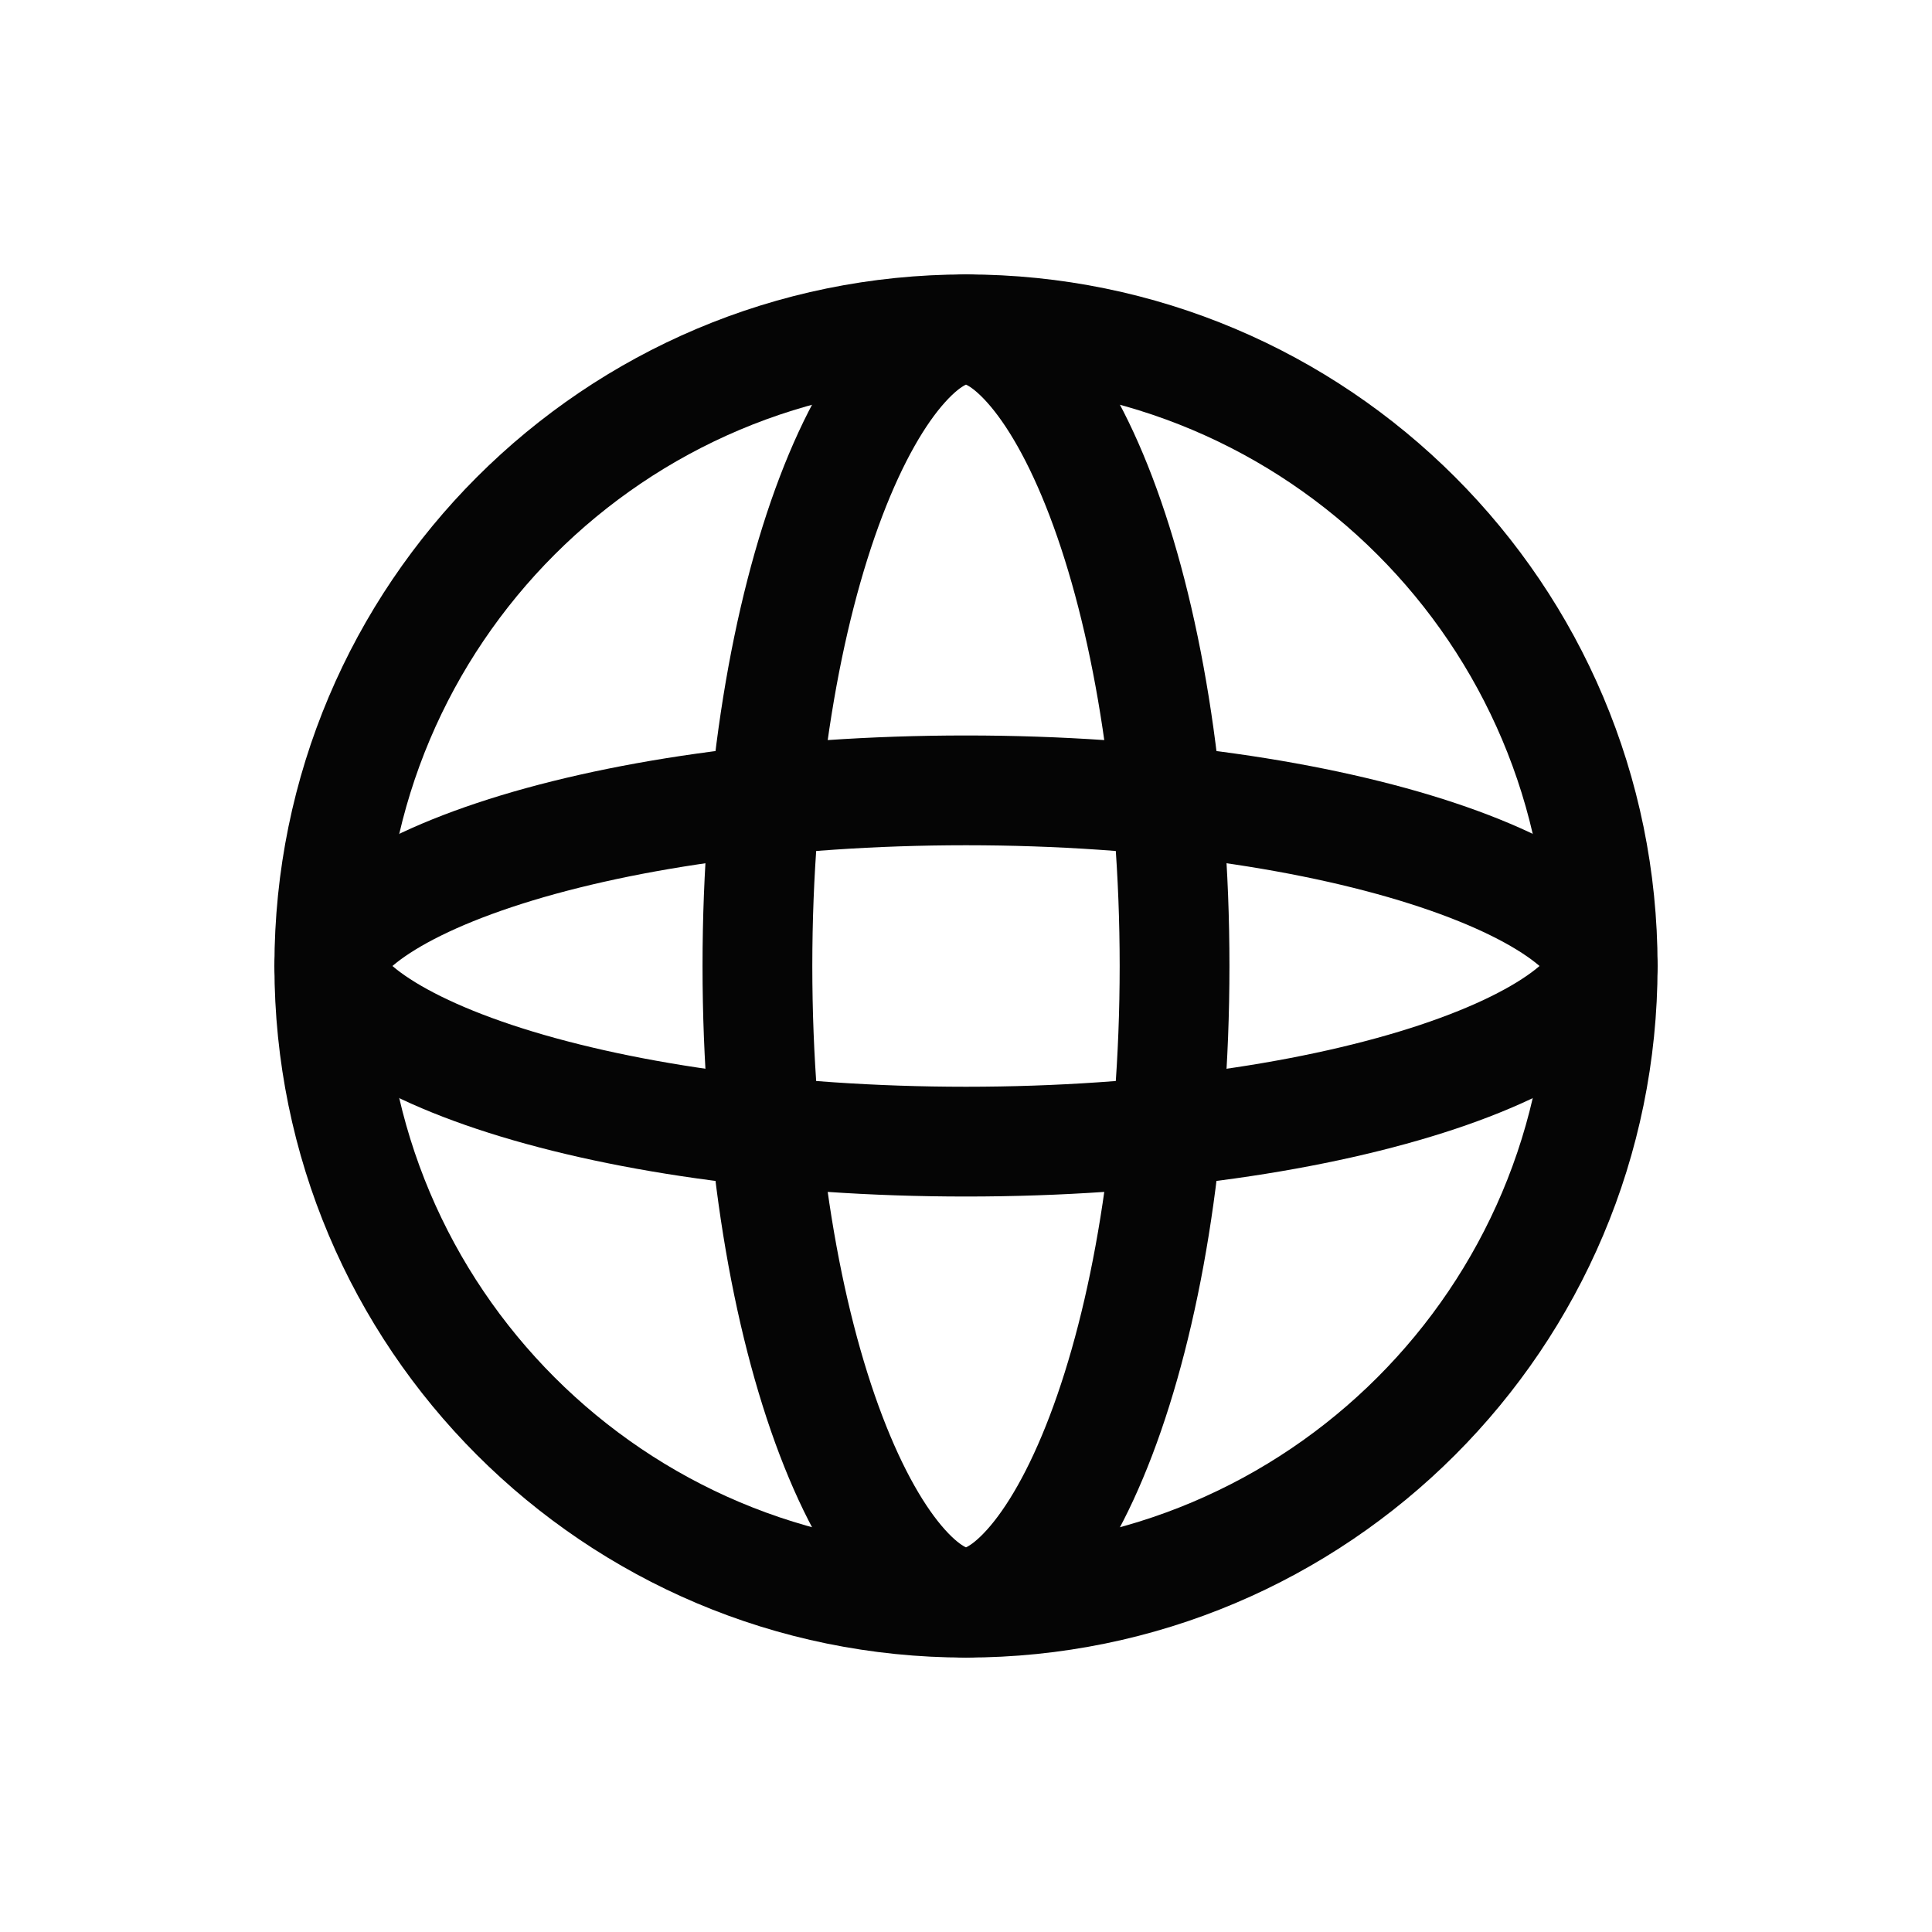
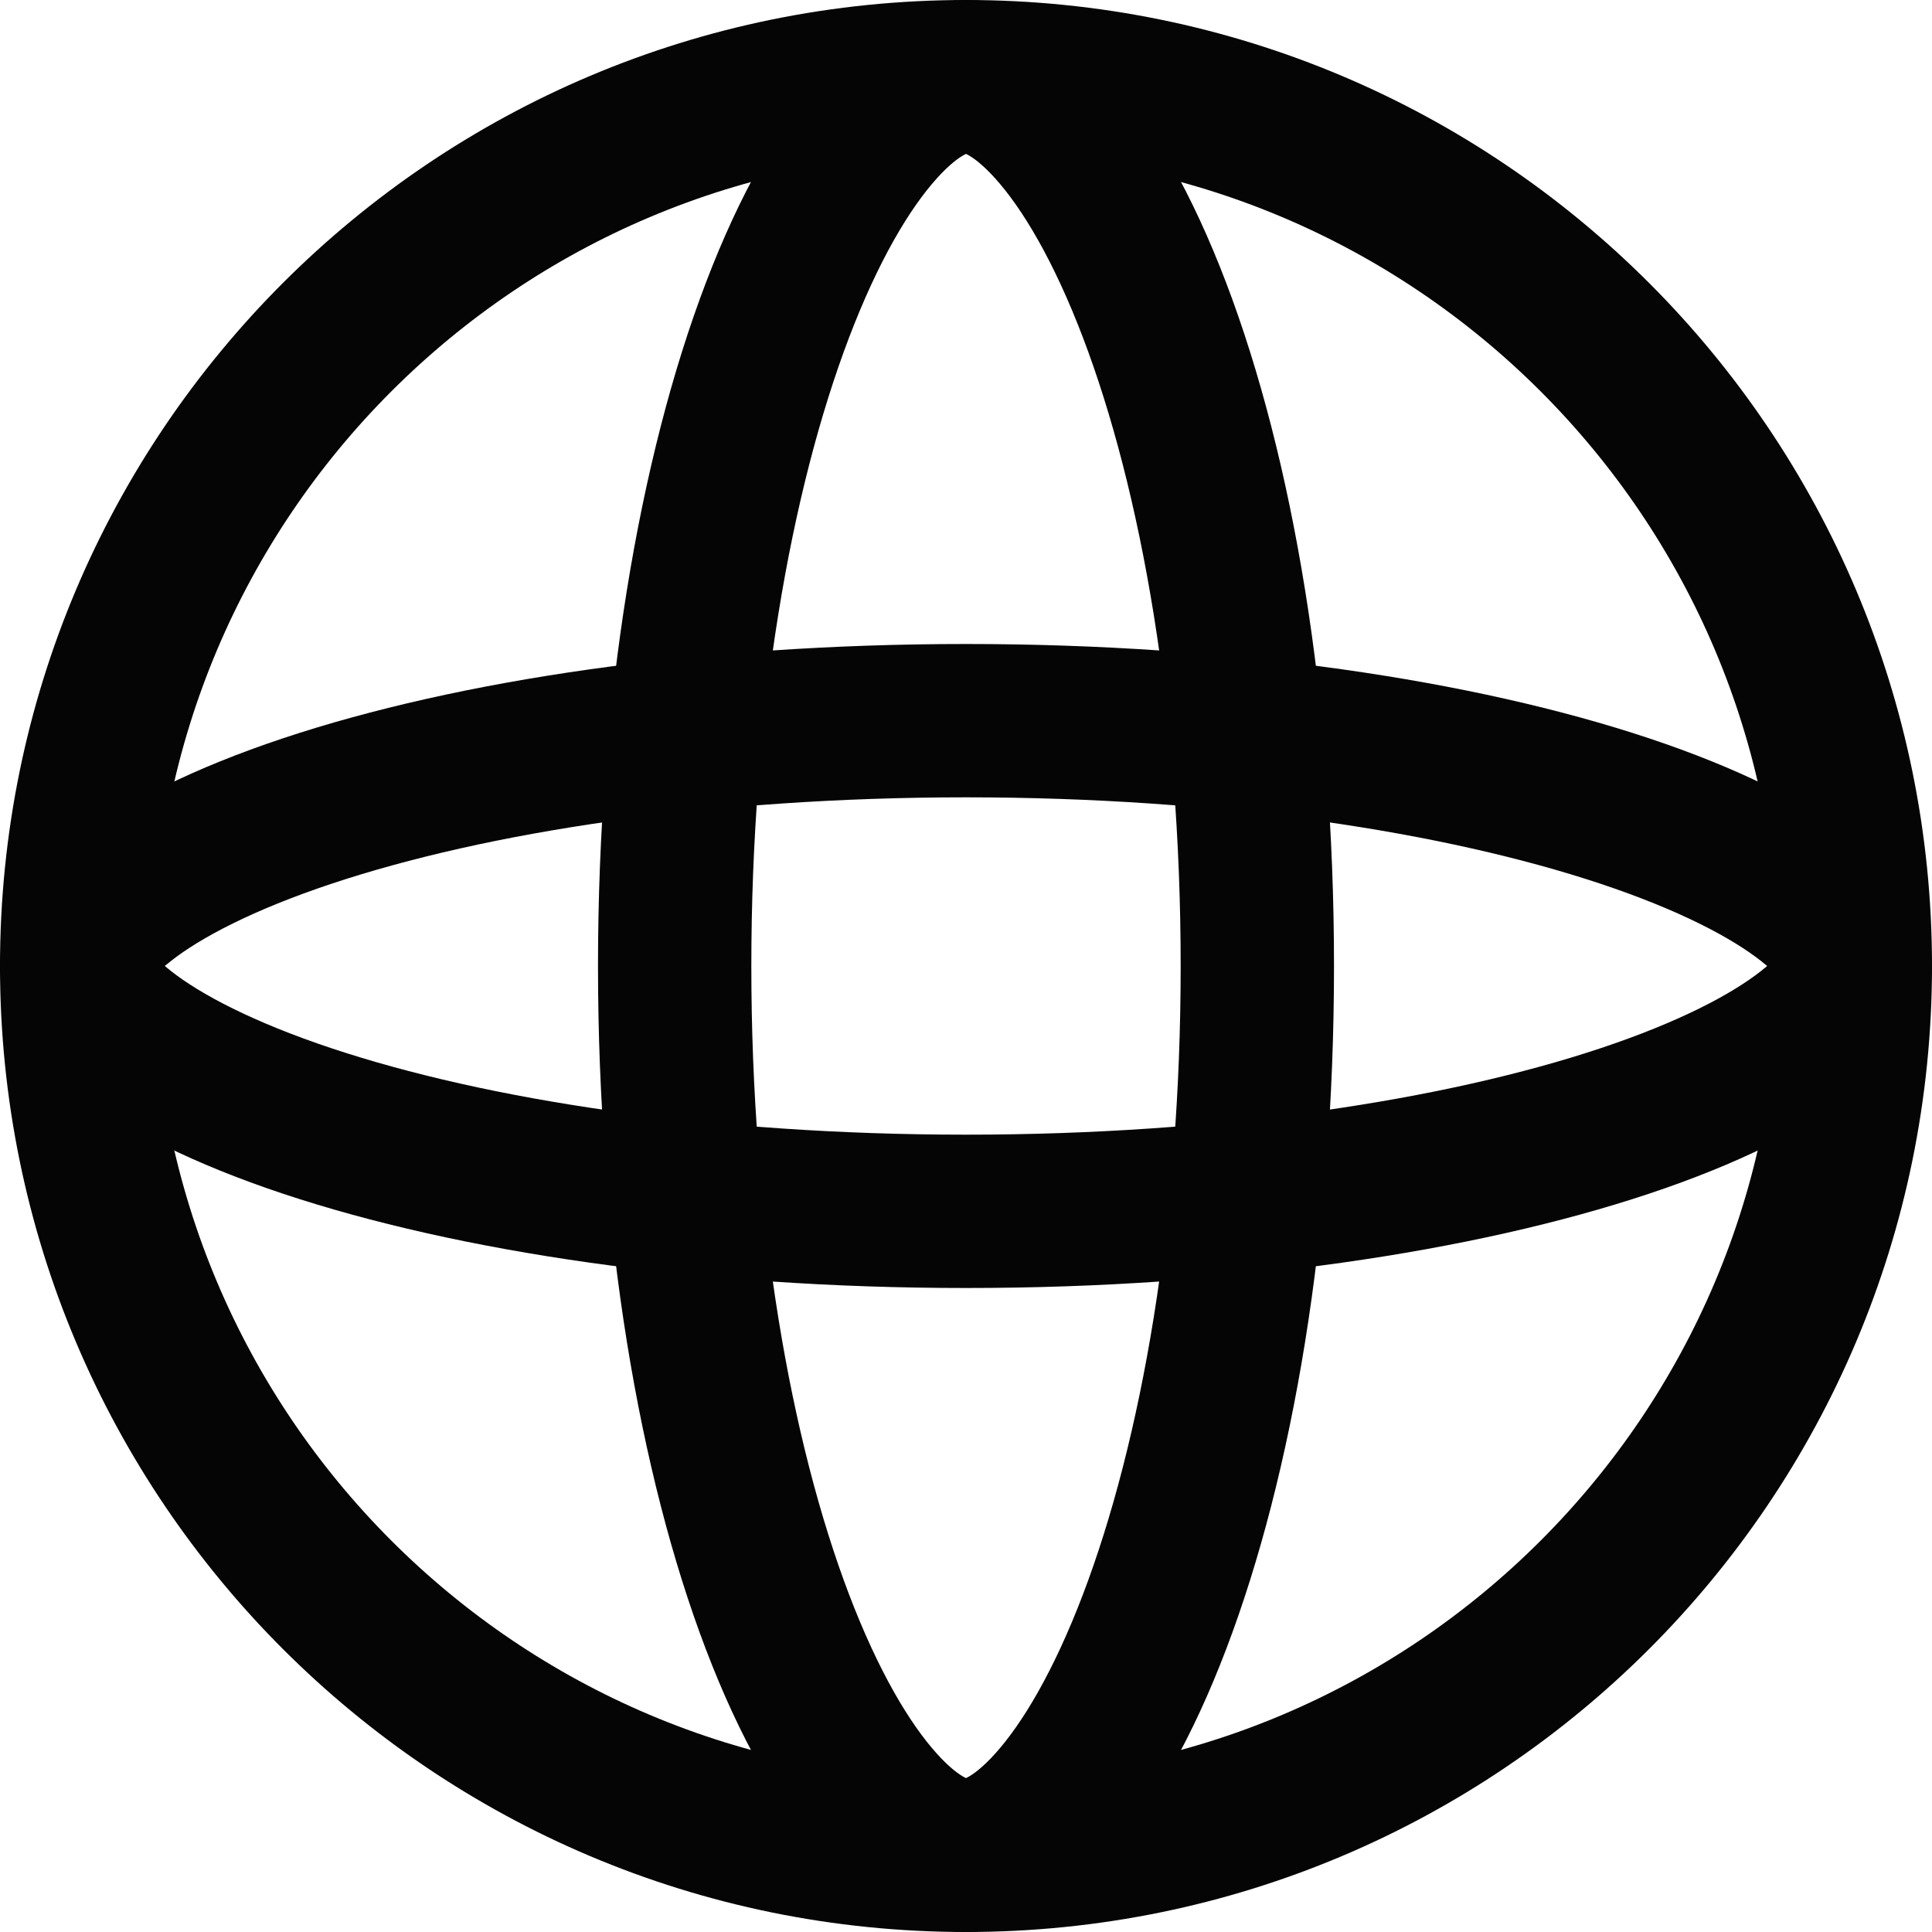
- <svg xmlns="http://www.w3.org/2000/svg" width="100" height="100" viewBox="0 0 100 100" fill="none">
-   <circle cx="50" cy="50" r="32.955" stroke="#050505" stroke-width="5.682" />
-   <path d="M82.955 50C82.955 50.404 82.712 51.241 81.224 52.413C79.769 53.56 77.486 54.717 74.413 55.742C68.296 57.781 59.664 59.091 50 59.091C40.336 59.091 31.704 57.781 25.587 55.742C22.514 54.717 20.232 53.56 18.776 52.413C17.288 51.241 17.046 50.404 17.046 50C17.046 49.596 17.288 48.759 18.776 47.587C20.232 46.44 22.514 45.282 25.587 44.258C31.704 42.219 40.336 40.909 50 40.909C59.664 40.909 68.296 42.219 74.413 44.258C77.486 45.282 79.769 46.44 81.224 47.587C82.712 48.759 82.955 49.596 82.955 50Z" stroke="#050505" stroke-width="5.682" />
-   <path d="M50 17.045C50.796 17.045 51.882 17.458 53.197 18.919C54.511 20.378 55.826 22.651 56.987 25.7C59.303 31.78 60.795 40.37 60.795 50C60.795 59.63 59.303 68.22 56.987 74.3C55.826 77.349 54.512 79.621 53.197 81.081C51.882 82.541 50.796 82.954 50 82.954C49.204 82.954 48.118 82.541 46.803 81.081C45.488 79.621 44.174 77.349 43.012 74.3C40.696 68.22 39.204 59.63 39.204 50C39.204 40.37 40.696 31.78 43.012 25.7C44.174 22.651 45.488 20.378 46.803 18.919C48.118 17.458 49.204 17.045 50 17.045Z" stroke="#050505" stroke-width="5.682" />
+ <svg xmlns="http://www.w3.org/2000/svg" width="126" height="126" viewBox="0 0 126 126" fill="none">
+   <circle cx="63" cy="63" r="58" stroke="#050505" stroke-width="10" />
+   <path d="M121 63C121 63.711 120.572 65.184 117.954 67.247C115.393 69.266 111.376 71.303 105.967 73.106C95.2 76.695 80.009 79 63 79C45.991 79 30.8 76.695 20.033 73.106C14.624 71.303 10.607 69.266 8.046 67.247C5.428 65.184 5 63.711 5 63C5 62.289 5.428 60.816 8.046 58.753C10.607 56.734 14.624 54.697 20.033 52.894C30.8 49.306 45.991 47 63 47C80.009 47 95.2 49.306 105.967 52.894C111.376 54.697 115.393 56.734 117.954 58.753C120.572 60.816 121 62.289 121 63Z" stroke="#050505" stroke-width="10" />
+   <path d="M63 5C64.401 5 66.312 5.727 68.627 8.297C70.941 10.866 73.253 14.865 75.298 20.232C79.374 30.932 82 46.051 82 63C82 79.948 79.374 95.068 75.298 105.768C73.253 111.135 70.941 115.134 68.627 117.703C66.312 120.273 64.401 121 63 121C61.599 121 59.688 120.273 57.373 117.703C55.059 115.134 52.747 111.135 50.702 105.768C46.626 95.068 44 79.948 44 63C44 46.051 46.626 30.932 50.702 20.232C52.747 14.865 55.059 10.866 57.373 8.297C59.688 5.727 61.599 5 63 5Z" stroke="#050505" stroke-width="10" />
</svg>
